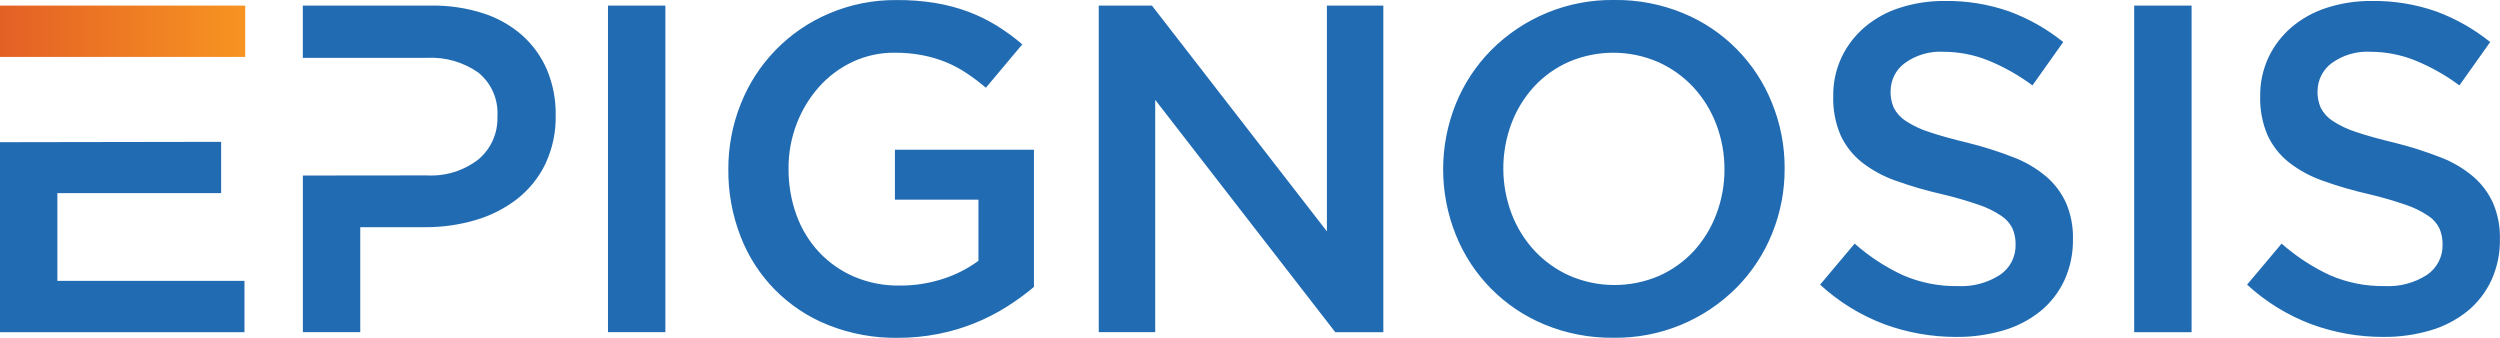
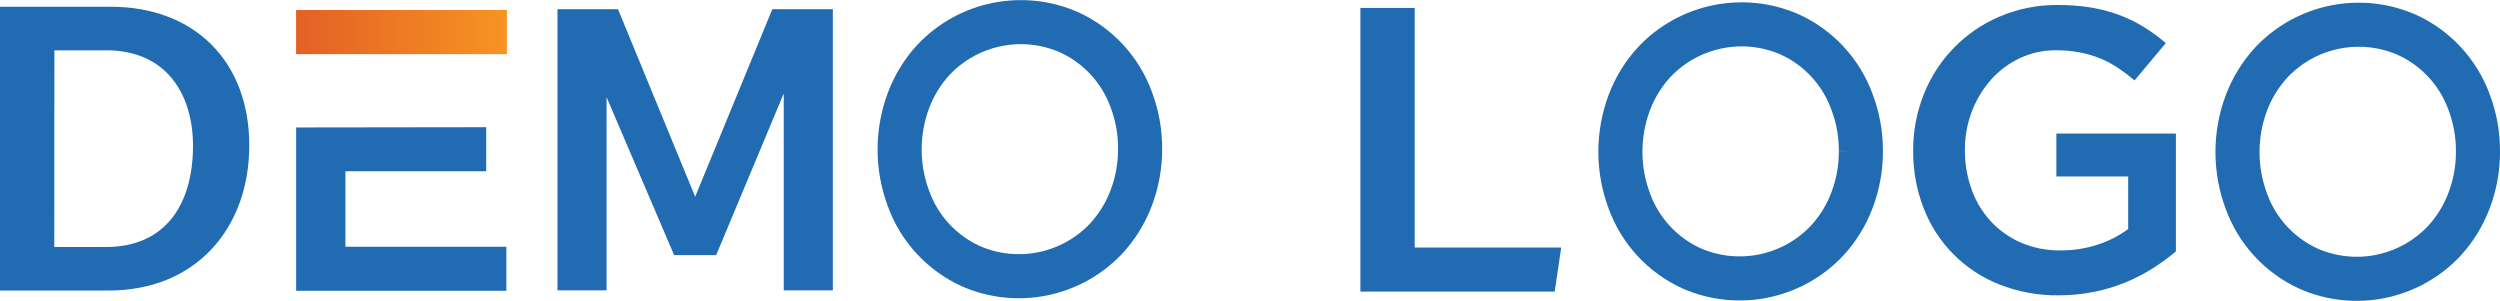
- <svg xmlns="http://www.w3.org/2000/svg" width="250.02" height="33.779" viewBox="0 0 250.02 33.779">
+ <svg xmlns="http://www.w3.org/2000/svg" id="Layer_1" data-name="Layer 1" viewBox="0 0 964.22 116">
  <defs>
-     <linearGradient id="a" y1="0.5" x2="1" y2="0.5" gradientUnits="objectBoundingBox">
+     <style>.cls-1{fill:#216bb2;}.cls-2{fill:url(#linear-gradient);}.cls-3{fill:none;stroke:#216bb2;stroke-miterlimit:10;stroke-width:17px;}</style>
+     <linearGradient id="linear-gradient" x1="12.62" y1="720.4" x2="15.94" y2="720.4" gradientTransform="matrix(24.52, 0, 0, -5.13, -195.3, 3709.46)" gradientUnits="userSpaceOnUse">
      <stop offset="0" stop-color="#e46026" />
      <stop offset="1" stop-color="#f79421" />
    </linearGradient>
  </defs>
-   <g transform="translate(-95 -156.865)">
-     <path d="M95,171.086v19h24.448v-5.132h-18.71v-8.772h16.377v-5.132L95,171.086Zm231.777-5.123a3.467,3.467,0,0,1,1.4-2.776,6.034,6.034,0,0,1,3.919-1.143,12.01,12.01,0,0,1,4.432.863,20.026,20.026,0,0,1,4.432,2.5l3.079-4.339a19.233,19.233,0,0,0-5.389-3.056,18.711,18.711,0,0,0-6.462-1.05,14.238,14.238,0,0,0-4.479.677,10.3,10.3,0,0,0-3.523,1.937,9.11,9.11,0,0,0-2.309,3.009,8.883,8.883,0,0,0-.84,3.9,9.3,9.3,0,0,0,.723,3.872,7.416,7.416,0,0,0,2.1,2.706,11.809,11.809,0,0,0,3.406,1.866,39.156,39.156,0,0,0,4.642,1.353,37.751,37.751,0,0,1,3.709,1.073,9.375,9.375,0,0,1,2.24,1.1,3.174,3.174,0,0,1,1.12,1.283,3.952,3.952,0,0,1,.3,1.586,3.54,3.54,0,0,1-1.563,3.032,7.116,7.116,0,0,1-4.223,1.12,13.232,13.232,0,0,1-5.505-1.1,20.065,20.065,0,0,1-4.806-3.149l-3.453,4.106a19.743,19.743,0,0,0,6.392,3.943,20.6,20.6,0,0,0,7.232,1.283,16.129,16.129,0,0,0,4.712-.653,10.632,10.632,0,0,0,3.686-1.913,8.8,8.8,0,0,0,2.4-3.079,9.577,9.577,0,0,0,.863-4.152,8.7,8.7,0,0,0-.677-3.569,7.65,7.65,0,0,0-1.983-2.66,11.342,11.342,0,0,0-3.289-1.936,36.65,36.65,0,0,0-4.549-1.446q-2.333-.56-3.849-1.073a9.482,9.482,0,0,1-2.38-1.12,3.44,3.44,0,0,1-1.19-1.306,3.95,3.95,0,0,1-.326-1.68Zm-18.34-8.538v32.66h5.739v-32.66Zm-24.359,8.538a3.467,3.467,0,0,1,1.4-2.776,6.035,6.035,0,0,1,3.919-1.143,12.011,12.011,0,0,1,4.432.863,20.034,20.034,0,0,1,4.432,2.5l3.079-4.339a19.231,19.231,0,0,0-5.389-3.056,18.711,18.711,0,0,0-6.462-1.05,14.236,14.236,0,0,0-4.479.677,10.29,10.29,0,0,0-3.523,1.937,9.116,9.116,0,0,0-2.31,3.009,8.885,8.885,0,0,0-.84,3.9,9.3,9.3,0,0,0,.723,3.872,7.414,7.414,0,0,0,2.1,2.706,11.808,11.808,0,0,0,3.406,1.866,39.171,39.171,0,0,0,4.642,1.353,37.773,37.773,0,0,1,3.709,1.073,9.37,9.37,0,0,1,2.239,1.1,3.173,3.173,0,0,1,1.12,1.283,3.955,3.955,0,0,1,.3,1.586,3.539,3.539,0,0,1-1.563,3.032,7.117,7.117,0,0,1-4.223,1.12,13.23,13.23,0,0,1-5.505-1.1,20.057,20.057,0,0,1-4.806-3.149l-3.453,4.106a19.743,19.743,0,0,0,6.392,3.943,20.6,20.6,0,0,0,7.232,1.283,16.13,16.13,0,0,0,4.713-.653,10.634,10.634,0,0,0,3.686-1.913,8.8,8.8,0,0,0,2.4-3.079,9.578,9.578,0,0,0,.863-4.152,8.7,8.7,0,0,0-.676-3.569,7.65,7.65,0,0,0-1.983-2.66,11.346,11.346,0,0,0-3.289-1.936,36.652,36.652,0,0,0-4.549-1.446q-2.333-.56-3.849-1.073a9.483,9.483,0,0,1-2.38-1.12,3.435,3.435,0,0,1-1.19-1.306,3.947,3.947,0,0,1-.326-1.68Zm-10.6,7.745a17.083,17.083,0,0,0-1.26-6.532,16.208,16.208,0,0,0-8.865-8.982,17.466,17.466,0,0,0-6.905-1.33,17.02,17.02,0,0,0-12.317,5.015,16.41,16.41,0,0,0-3.546,5.389,17.569,17.569,0,0,0,0,13.064,16.208,16.208,0,0,0,8.865,8.981,17.466,17.466,0,0,0,6.905,1.33,17.017,17.017,0,0,0,12.317-5.016,16.4,16.4,0,0,0,3.546-5.389,17.085,17.085,0,0,0,1.26-6.532Zm-6.019.093a12.43,12.43,0,0,1-.817,4.5,11.373,11.373,0,0,1-2.263,3.686,10.565,10.565,0,0,1-3.476,2.473,11.293,11.293,0,0,1-8.935-.023,10.879,10.879,0,0,1-3.523-2.52,11.434,11.434,0,0,1-2.286-3.709,12.82,12.82,0,0,1,0-9,11.368,11.368,0,0,1,2.263-3.686,10.56,10.56,0,0,1,3.476-2.473,11.288,11.288,0,0,1,8.935.023,10.884,10.884,0,0,1,3.523,2.519,11.439,11.439,0,0,1,2.286,3.709,12.431,12.431,0,0,1,.817,4.5Zm-39.756,6.205-17.5-22.582h-5.319v32.66h5.646V166.85l18.009,23.235h4.806v-32.66h-5.645v22.582Zm-29.3,5.552V171.842H184.5v4.992h8.352v6.112a12.3,12.3,0,0,1-3.523,1.8,13.711,13.711,0,0,1-4.363.677,11.253,11.253,0,0,1-4.549-.887,10.528,10.528,0,0,1-3.5-2.45,10.817,10.817,0,0,1-2.263-3.709,13.353,13.353,0,0,1-.793-4.666,12.25,12.25,0,0,1,.817-4.479,11.943,11.943,0,0,1,2.24-3.686,10.419,10.419,0,0,1,3.359-2.5,9.7,9.7,0,0,1,4.176-.91,14.422,14.422,0,0,1,2.823.257,12.7,12.7,0,0,1,2.356.7,11.855,11.855,0,0,1,2.053,1.1,20.619,20.619,0,0,1,1.913,1.446l3.639-4.339a20.73,20.73,0,0,0-2.589-1.89,16.352,16.352,0,0,0-2.823-1.376,17.964,17.964,0,0,0-3.243-.863,22.884,22.884,0,0,0-3.9-.3,16.8,16.8,0,0,0-6.789,1.353,16.342,16.342,0,0,0-8.818,9.052,17.371,17.371,0,0,0-1.236,6.532,18.046,18.046,0,0,0,1.213,6.672,15.518,15.518,0,0,0,8.772,8.888,18.142,18.142,0,0,0,6.952,1.283,20.652,20.652,0,0,0,4.106-.4,20.066,20.066,0,0,0,6.835-2.73,24.384,24.384,0,0,0,2.683-1.959Zm-42.6-28.134v32.66h5.739v-32.66Zm-5.229,10.964a11.35,11.35,0,0,0-.864-4.526,9.781,9.781,0,0,0-2.473-3.453,10.959,10.959,0,0,0-3.919-2.216,16.252,16.252,0,0,0-5.156-.77H125.284v5.226H137.7a8.214,8.214,0,0,1,5.132,1.47,5.213,5.213,0,0,1,1.913,4.409,5.329,5.329,0,0,1-1.889,4.269,7.7,7.7,0,0,1-5.156,1.61c-4.144,0-8.261.013-12.411.013v15.664h5.739v-10.5h6.485a17.416,17.416,0,0,0,5.085-.723,12.477,12.477,0,0,0,4.153-2.123,9.973,9.973,0,0,0,2.8-3.5A10.919,10.919,0,0,0,150.573,168.389Z" transform="translate(0 0)" fill="#216bb2" />
-     <rect width="24.522" height="5.132" transform="translate(95 157.425)" fill="url(#a)" />
-   </g>
+   <path class="cls-1" d="M286,287.77v63h81.07v-17H305V304.67h54.3v-17Z" transform="translate(-171.78 -238.61)" />
+   <rect class="cls-2" x="114.2" y="3.86" width="81.31" height="17.02" />
+   <path class="cls-1" d="M171.78,241.22h42.77c32.13,0,53.37,21,53.37,53.44,0,32.07-20.65,56-54.21,56H171.78Zm20.94,92.65h19.93c23.07,0,33.57-16.58,33.57-39.07,0-19.15-9.73-36.79-33.46-36.79h-20Z" transform="translate(-171.78 -238.61)" />
+   <path class="cls-1" d="M469.66,242.15H493V350.59H474.06V267.88l.84,4.77L448,337H431.78l-26.89-62.87.84-6.26v82.71H386.79V242.15h23.34l29.77,72.34Z" transform="translate(-171.78 -238.61)" />
+   <path class="cls-1" d="M1011,335.61V290.12h-46.1v16.56h27.69v20.26a40.47,40.47,0,0,1-11.68,6,45.26,45.26,0,0,1-14.47,2.25,37.55,37.55,0,0,1-15.08-2.94,35,35,0,0,1-11.61-8.13,35.87,35.87,0,0,1-7.5-12.3,44.3,44.3,0,0,1-2.63-15.47,40.77,40.77,0,0,1,2.71-14.85,39.49,39.49,0,0,1,7.43-12.22A34.43,34.43,0,0,1,950.88,261a32.12,32.12,0,0,1,13.84-3,48.15,48.15,0,0,1,9.36.85,42.58,42.58,0,0,1,7.82,2.32,39.71,39.71,0,0,1,6.8,3.65,69.07,69.07,0,0,1,6.35,4.8l12.06-14.39a68.55,68.55,0,0,0-8.58-6.27,54.35,54.35,0,0,0-9.36-4.56,58.87,58.87,0,0,0-10.76-2.86,75.65,75.65,0,0,0-12.93-1A55.81,55.81,0,0,0,943,245a54.18,54.18,0,0,0-29.24,30,57.61,57.61,0,0,0-4.1,21.66,60,60,0,0,0,4,22.13,51.52,51.52,0,0,0,29.09,29.47,60,60,0,0,0,23,4.25,68.43,68.43,0,0,0,13.62-1.32,66.6,66.6,0,0,0,22.66-9.06,82,82,0,0,0,8.9-6.49Z" transform="translate(-171.78 -238.61)" />
+   <path class="cls-1" d="M696.47,241.67h20.94v92.42h56.51l-2.52,17H696.47Z" transform="translate(-171.78 -238.61)" />
+   <path class="cls-3" d="M889.5,296.87a52.63,52.63,0,0,0-3.42-18.95A45.73,45.73,0,0,0,862,251.86a46.34,46.34,0,0,0-52.2,10.69,48.16,48.16,0,0,0-9.63,15.64,54.18,54.18,0,0,0,0,37.89,45.7,45.7,0,0,0,24.08,26.06,46.32,46.32,0,0,0,52.2-10.7,47.84,47.84,0,0,0,9.63-15.63,52.59,52.59,0,0,0,3.42-18.95Z" transform="translate(-171.78 -238.61)" />
+   <path class="cls-3" d="M611.5,296a52.63,52.63,0,0,0-3.42-19A45.73,45.73,0,0,0,584,251a46.34,46.34,0,0,0-52.2,10.69,48.13,48.13,0,0,0-9.62,15.64,54.07,54.07,0,0,0,0,37.89,45.68,45.68,0,0,0,24.07,26.06,46.27,46.27,0,0,0,52.2-10.7,47.84,47.84,0,0,0,9.63-15.63A52.59,52.59,0,0,0,611.5,296Z" transform="translate(-171.78 -238.61)" />
+   <path class="cls-3" d="M1127.5,297a52.63,52.63,0,0,0-3.42-19A45.73,45.73,0,0,0,1100,252a46.34,46.34,0,0,0-52.2,10.69,48.13,48.13,0,0,0-9.62,15.64,54.07,54.07,0,0,0,0,37.89,45.68,45.68,0,0,0,24.07,26.06,46.27,46.27,0,0,0,52.2-10.7,47.84,47.84,0,0,0,9.63-15.63A52.59,52.59,0,0,0,1127.5,297Z" transform="translate(-171.78 -238.61)" />
</svg>
